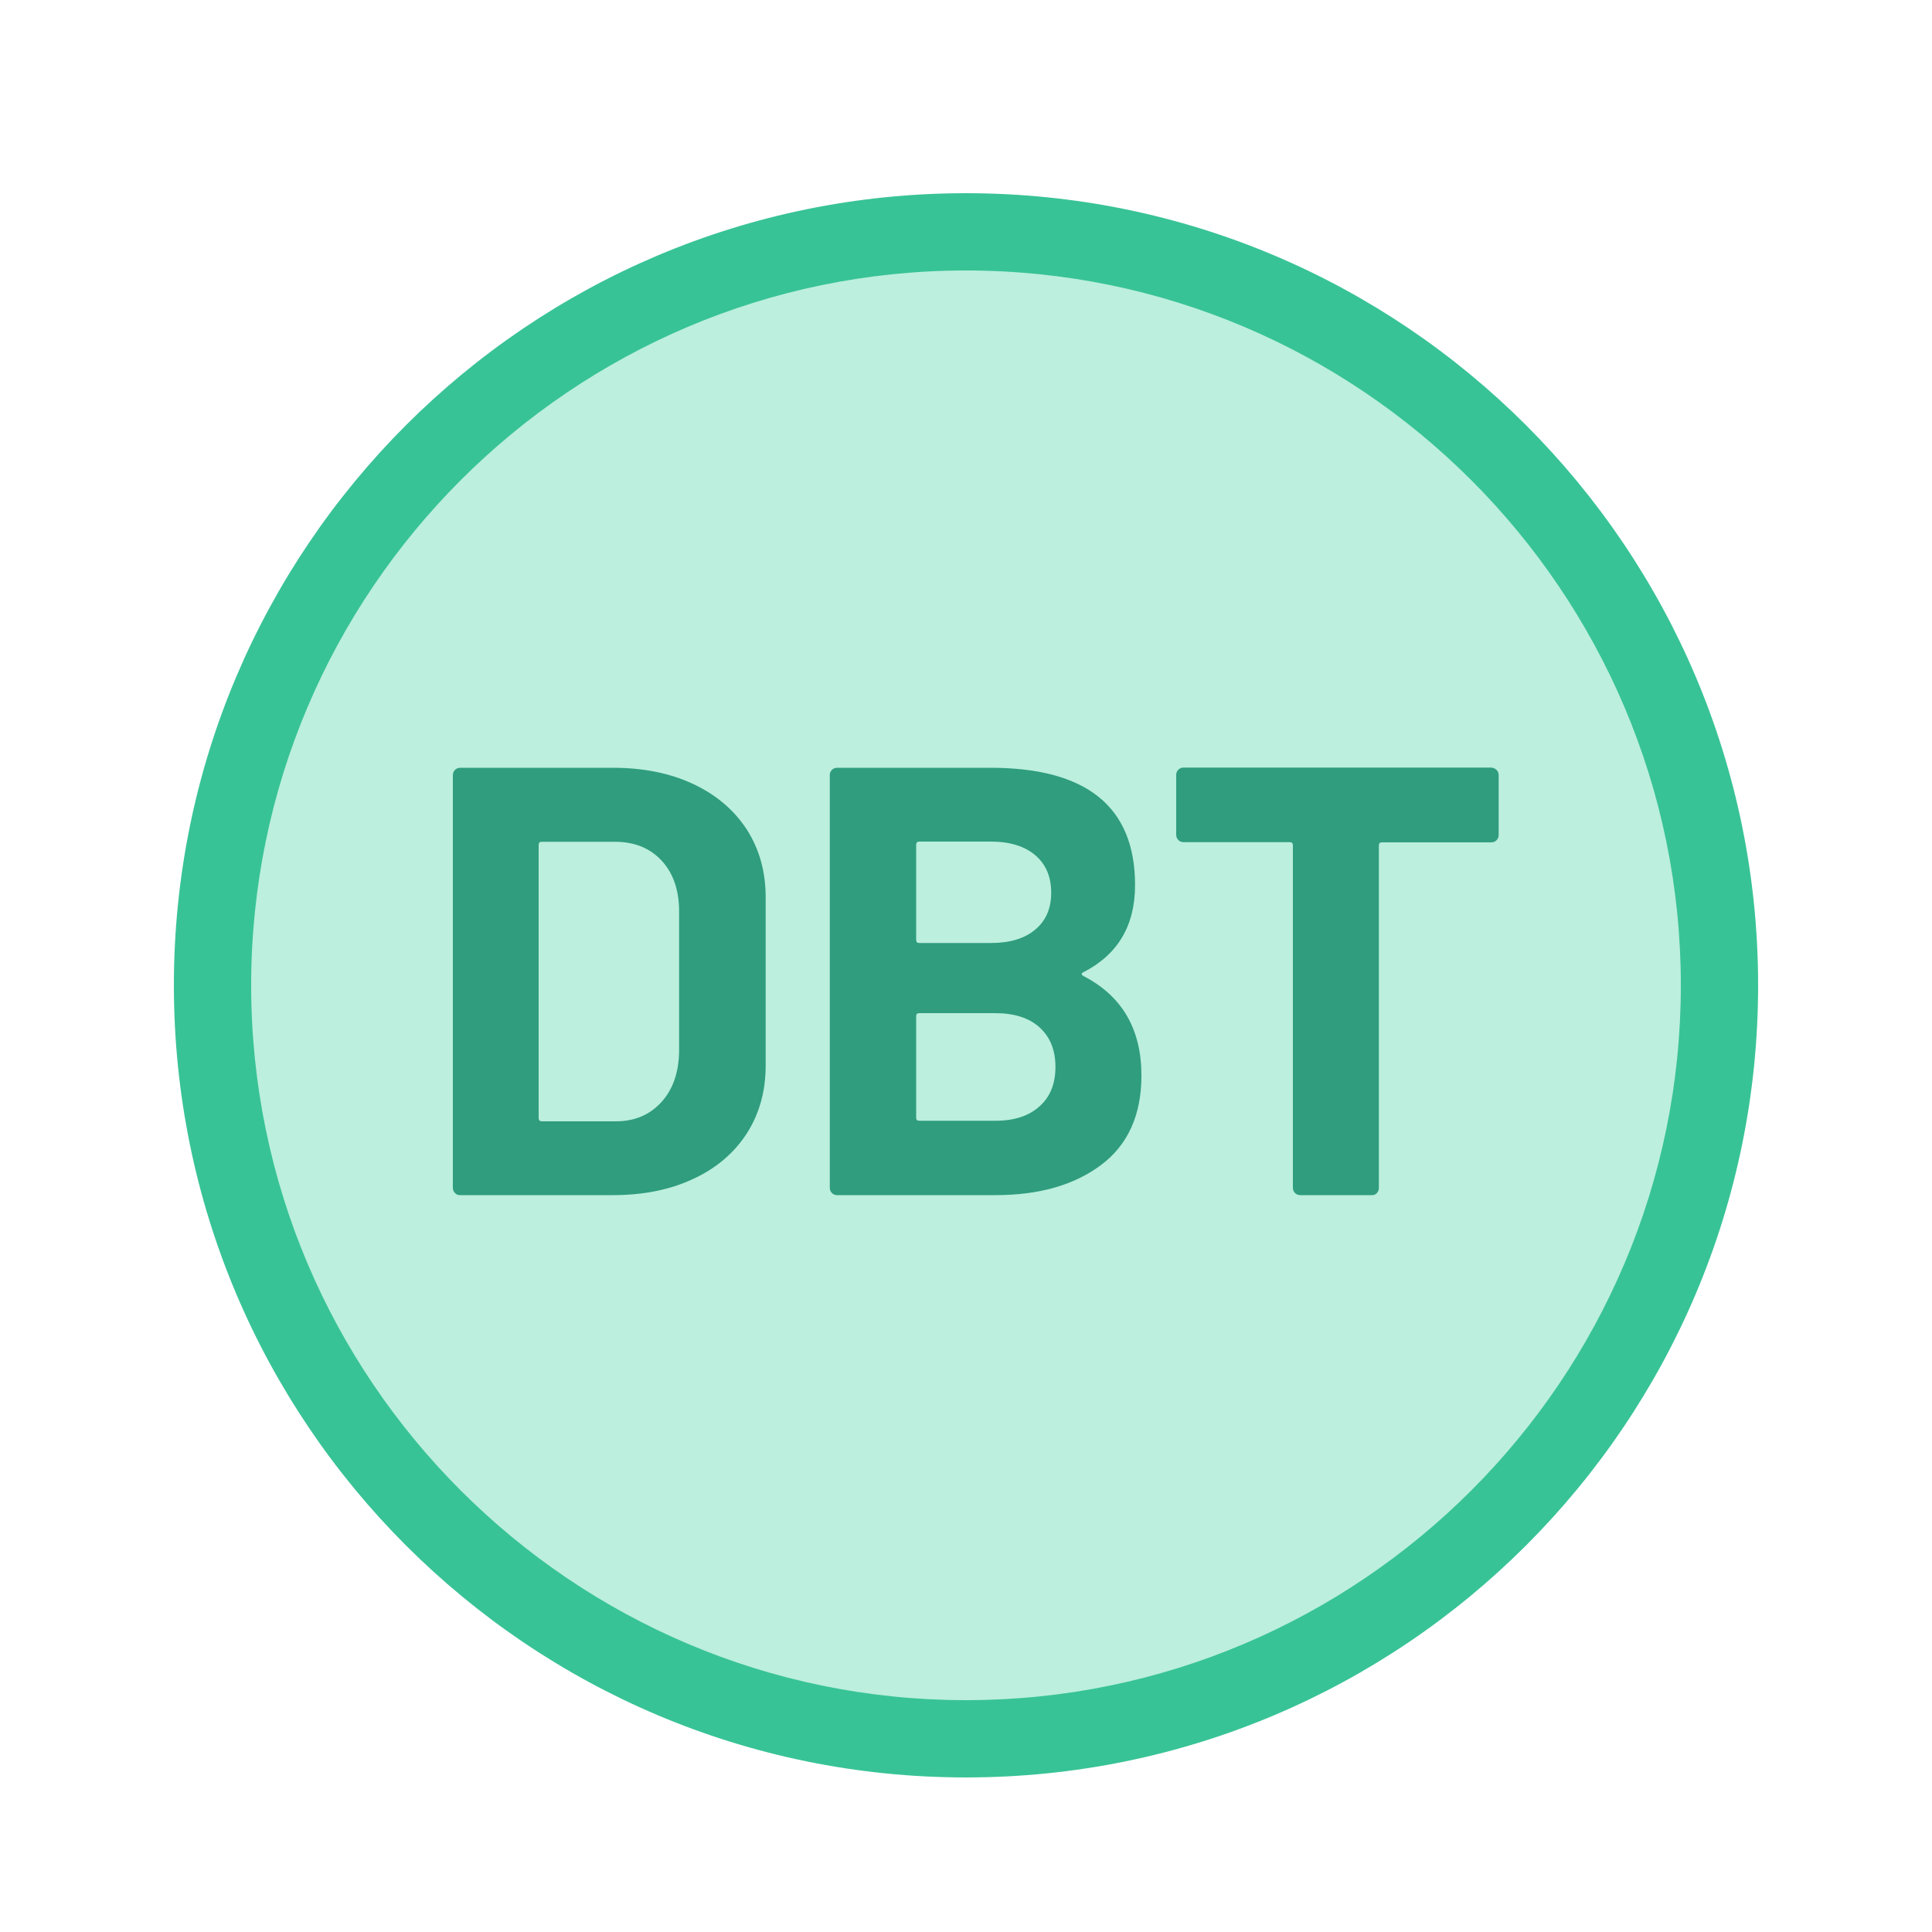
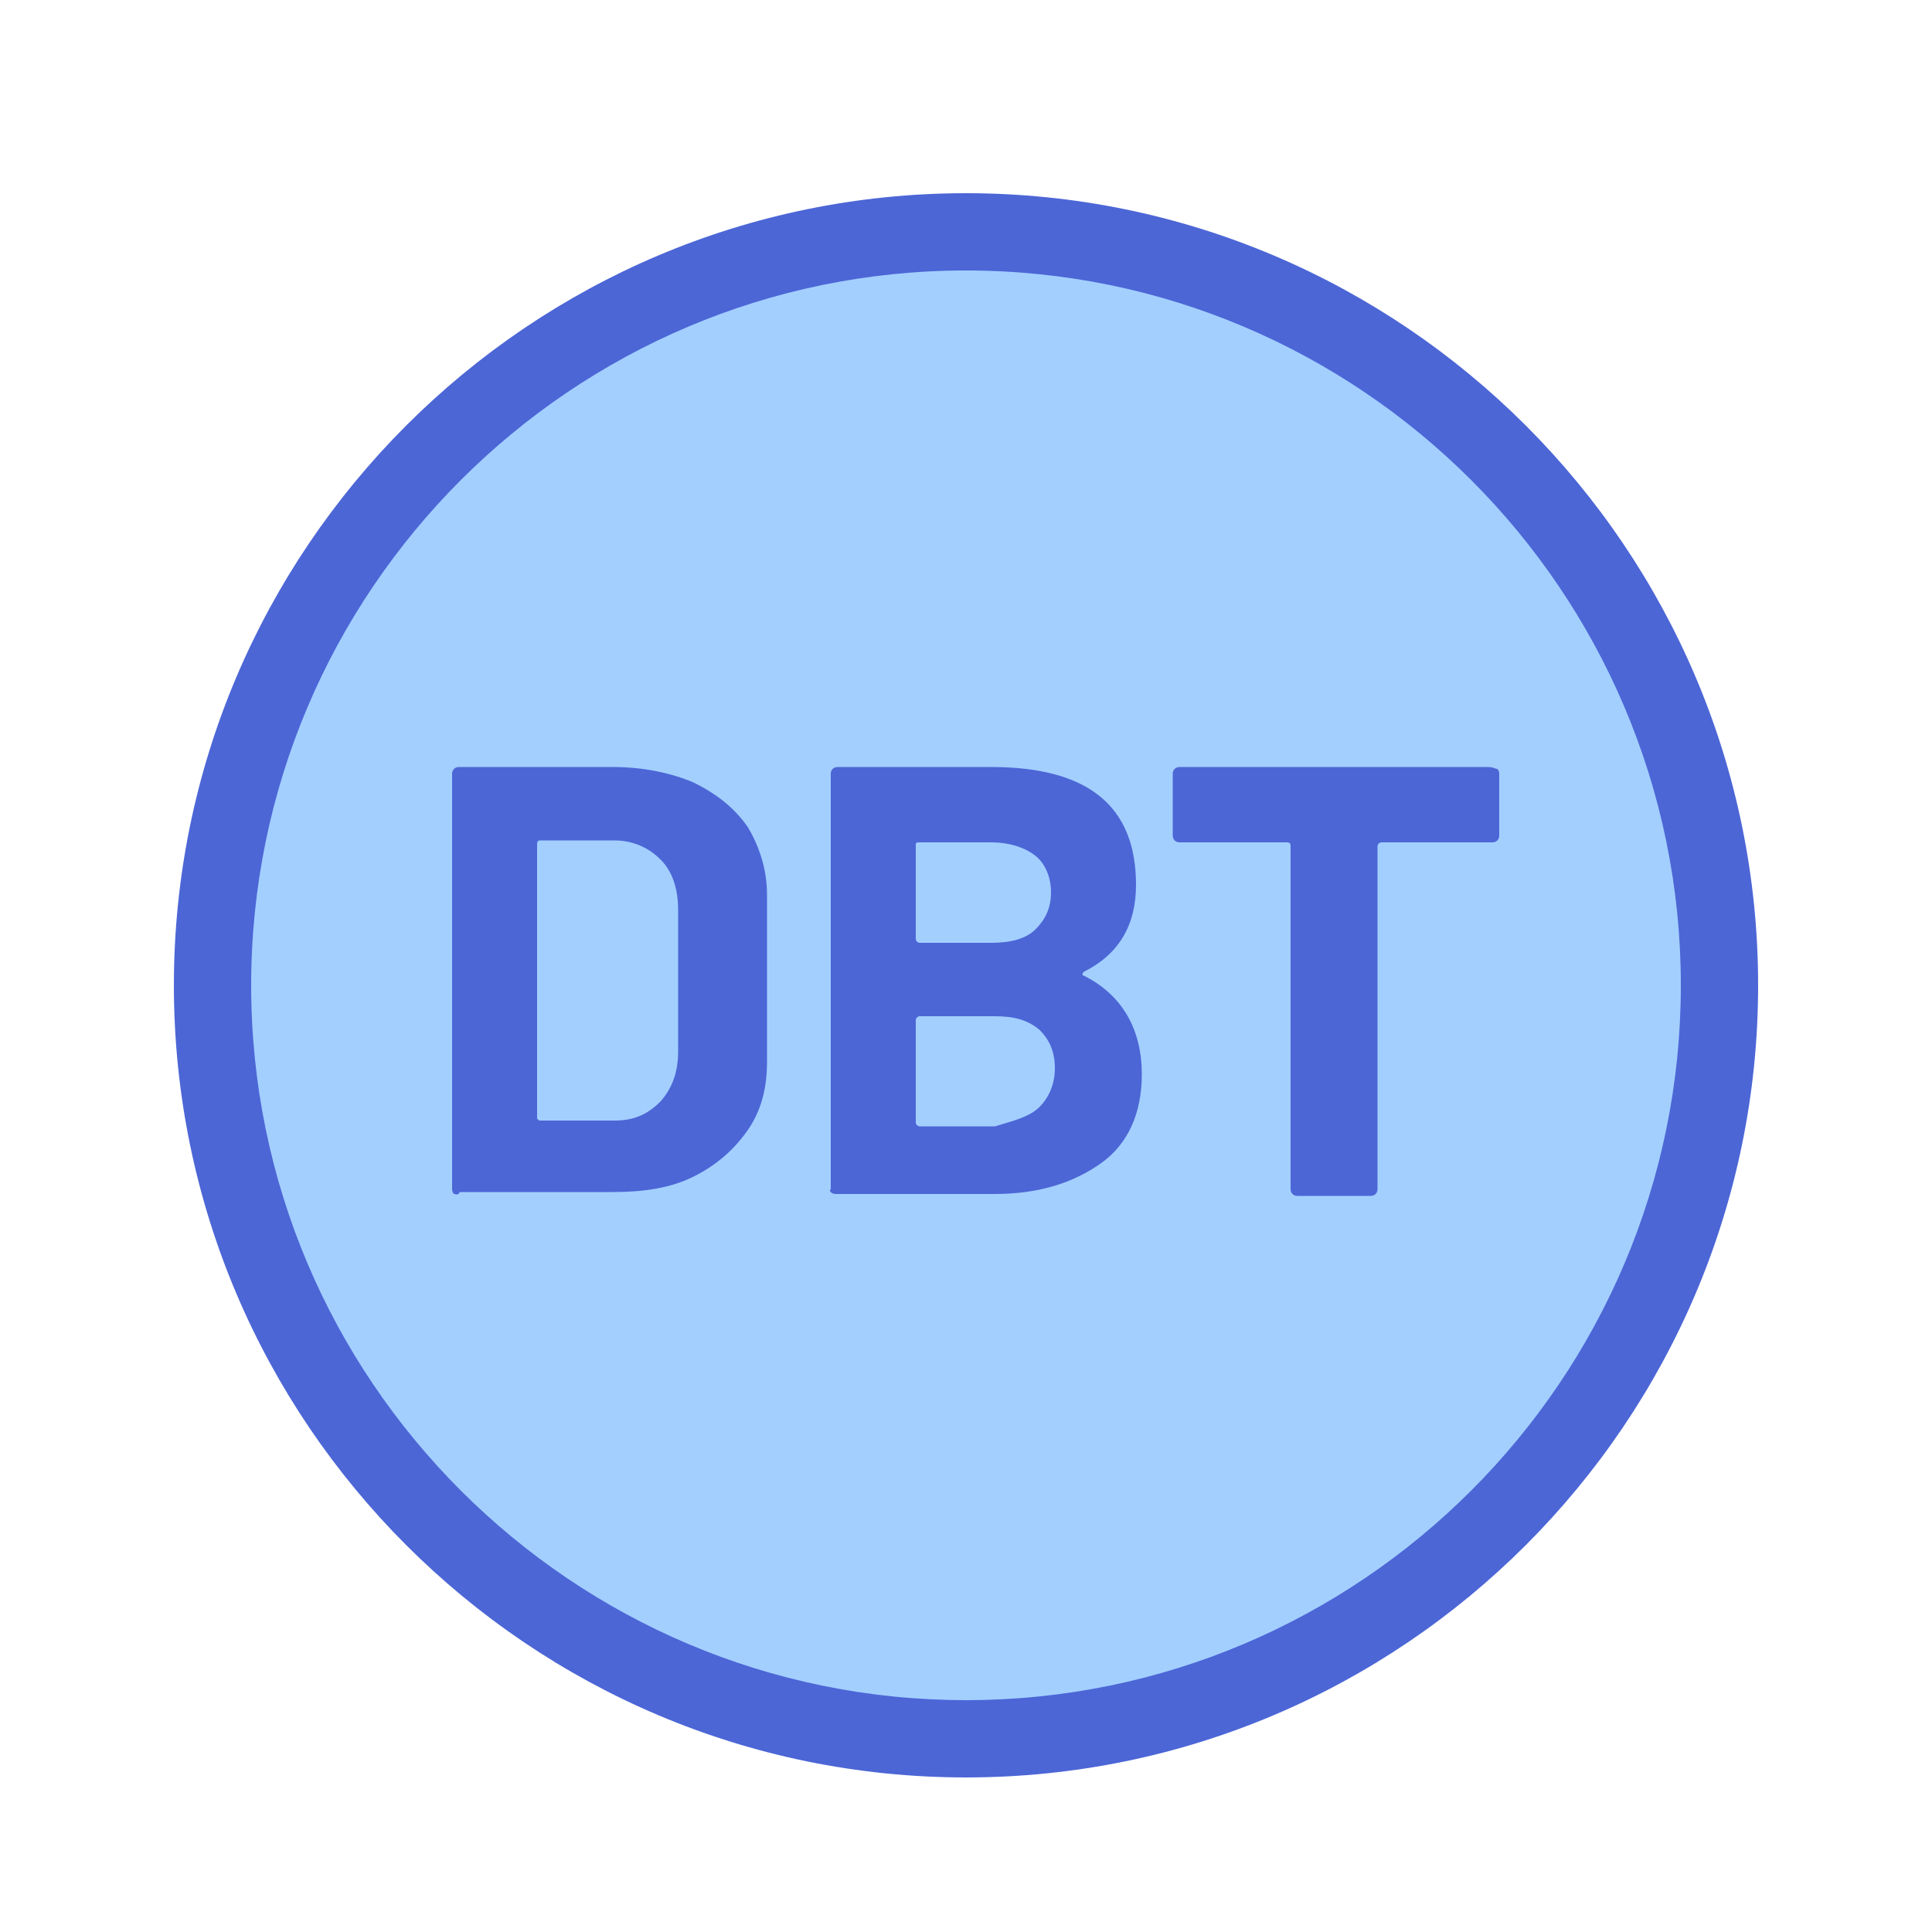
- <svg xmlns="http://www.w3.org/2000/svg" width="100" height="100" viewBox="0 0 100 100" fill="none">
-   <path d="M50 90C71.539 90 89 72.539 89 51C89 29.461 71.539 12 50 12C28.461 12 11 29.461 11 51C11 72.539 28.461 90 50 90Z" fill="#BCEFDD" />
-   <path d="M50 14C70.4 14 87 30.6 87 51C87 71.4 70.4 88 50 88C29.6 88 13 71.4 13 51C13 30.6 29.6 14 50 14ZM50 10C27.36 10 9 28.36 9 51C9 73.64 27.36 92 50 92C72.64 92 91 73.64 91 51C91 28.36 72.64 10 50 10Z" fill="#38C396" />
-   <path d="M23.55 61.75C23.48 61.68 23.44 61.59 23.44 61.48V40.12C23.44 40.01 23.48 39.92 23.55 39.85C23.62 39.78 23.71 39.74 23.82 39.74H31.72C33.3 39.74 34.69 40.02 35.88 40.58C37.07 41.14 37.99 41.92 38.65 42.93C39.3 43.94 39.63 45.11 39.63 46.44V55.16C39.63 56.49 39.3 57.66 38.65 58.67C38 59.68 37.07 60.47 35.88 61.02C34.69 61.58 33.3 61.86 31.72 61.86H23.82C23.71 61.86 23.62 61.83 23.55 61.75ZM28.05 58.04H31.87C32.84 58.04 33.62 57.71 34.22 57.06C34.82 56.41 35.13 55.53 35.15 54.44V47.17C35.15 46.08 34.85 45.2 34.25 44.55C33.65 43.9 32.84 43.57 31.83 43.57H28.04C27.93 43.57 27.88 43.62 27.88 43.73V57.89C27.89 57.99 27.94 58.04 28.05 58.04Z" fill="#2F9D7E" />
-   <path d="M56.08 50.52C58.08 51.55 59.08 53.27 59.08 55.67C59.08 57.71 58.38 59.26 56.99 60.3C55.6 61.34 53.78 61.86 51.52 61.86H43.33C43.22 61.86 43.13 61.82 43.06 61.75C42.99 61.68 42.95 61.59 42.95 61.48V40.12C42.95 40.01 42.99 39.92 43.06 39.85C43.13 39.78 43.22 39.74 43.33 39.74H51.26C56.25 39.74 58.75 41.76 58.75 45.81C58.75 47.92 57.85 49.42 56.06 50.33C55.96 50.39 55.96 50.45 56.08 50.52ZM47.42 43.72V48.65C47.42 48.76 47.47 48.81 47.58 48.81H51.28C52.27 48.81 53.04 48.58 53.59 48.11C54.14 47.65 54.41 47.01 54.41 46.21C54.41 45.39 54.14 44.74 53.59 44.27C53.04 43.8 52.27 43.56 51.28 43.56H47.58C47.48 43.56 47.42 43.62 47.42 43.72ZM53.81 57.26C54.36 56.77 54.63 56.09 54.63 55.22C54.63 54.36 54.36 53.68 53.81 53.18C53.26 52.68 52.49 52.44 51.5 52.44H47.58C47.47 52.44 47.42 52.49 47.42 52.6V57.85C47.42 57.96 47.47 58.01 47.58 58.01H51.53C52.5 58.01 53.26 57.76 53.81 57.26Z" fill="#2F9D7E" />
-   <path d="M77.46 39.85C77.53 39.92 77.57 40.01 77.57 40.12V43.22C77.57 43.33 77.53 43.42 77.46 43.49C77.39 43.56 77.3 43.6 77.19 43.6H71.53C71.42 43.6 71.37 43.65 71.37 43.76V61.49C71.37 61.6 71.33 61.68 71.26 61.76C71.19 61.84 71.1 61.86 71 61.86H67.3C67.19 61.86 67.1 61.82 67.03 61.75C66.96 61.68 66.92 61.59 66.92 61.48V43.75C66.92 43.64 66.87 43.59 66.76 43.59H61.26C61.15 43.59 61.06 43.55 60.99 43.48C60.92 43.41 60.88 43.32 60.88 43.21V40.11C60.88 40 60.92 39.91 60.99 39.84C61.06 39.77 61.15 39.73 61.26 39.73H77.19C77.3 39.74 77.39 39.78 77.46 39.85Z" fill="#2F9D7E" />
+ <svg xmlns="http://www.w3.org/2000/svg" version="1.1" id="Layer_1" x="0px" y="0px" viewBox="0 0 100 100" style="enable-background:new 0 0 100 100;" xml:space="preserve">
+   <style type="text/css">
+ 	.st0{fill:#A3CFFF;}
+ 	.st1{fill:#4C66D6;}
+ </style>
+   <path class="st0" d="M50,90c21.5,0,39-17.5,39-39S71.5,12,50,12S11,29.5,11,51S28.5,90,50,90z" />
+   <path class="st1" d="M50,14c20.4,0,37,16.6,37,37S70.4,88,50,88S13,71.4,13,51S29.6,14,50,14z M50,10C27.4,10,9,28.4,9,51  s18.4,41,41,41s41-18.4,41-41S72.6,10,50,10z" />
+   <path class="st1" d="M23.5,61.8c-0.1-0.1-0.1-0.2-0.1-0.3V40.1c0-0.1,0-0.2,0.1-0.3c0.1-0.1,0.2-0.1,0.3-0.1h7.9  c1.6,0,3,0.3,4.2,0.8c1.2,0.6,2.1,1.3,2.8,2.3c0.6,1,1,2.2,1,3.5v8.7c0,1.3-0.3,2.5-1,3.5c-0.7,1-1.6,1.8-2.8,2.4  c-1.2,0.6-2.6,0.8-4.2,0.8h-7.9C23.7,61.9,23.6,61.8,23.5,61.8z M28,58h3.8c1,0,1.7-0.3,2.4-1c0.6-0.7,0.9-1.5,0.9-2.6v-7.3  c0-1.1-0.3-2-0.9-2.6c-0.6-0.6-1.4-1-2.4-1H28c-0.1,0-0.2,0-0.2,0.2v14.2C27.9,58,27.9,58,28,58z" />
+   <path class="st1" d="M56.1,50.5c2,1,3,2.8,3,5.1c0,2-0.7,3.6-2.1,4.6c-1.4,1-3.2,1.6-5.5,1.6h-8.2c-0.1,0-0.2,0-0.3-0.1  S43,61.6,43,61.5V40.1c0-0.1,0-0.2,0.1-0.3s0.2-0.1,0.3-0.1h7.9c5,0,7.5,2,7.5,6.1c0,2.1-0.9,3.6-2.7,4.5C56,50.4,56,50.5,56.1,50.5  z M47.4,43.7v4.9c0,0.1,0.1,0.2,0.2,0.2h3.7c1,0,1.8-0.2,2.3-0.7c0.5-0.5,0.8-1.1,0.8-1.9c0-0.8-0.3-1.5-0.8-1.9s-1.3-0.7-2.3-0.7  h-3.7C47.5,43.6,47.4,43.6,47.4,43.7z M53.8,57.3c0.5-0.5,0.8-1.2,0.8-2c0-0.9-0.3-1.5-0.8-2c-0.6-0.5-1.3-0.7-2.3-0.7h-3.9  c-0.1,0-0.2,0.1-0.2,0.2v5.3c0,0.1,0.1,0.2,0.2,0.2h3.9C52.5,58,53.3,57.8,53.8,57.3z" />
+   <path class="st1" d="M77.5,39.8c0.1,0.1,0.1,0.2,0.1,0.3v3.1c0,0.1,0,0.2-0.1,0.3c-0.1,0.1-0.2,0.1-0.3,0.1h-5.7  c-0.1,0-0.2,0.1-0.2,0.2v17.7c0,0.1,0,0.2-0.1,0.3c-0.1,0.1-0.2,0.1-0.3,0.1h-3.7c-0.1,0-0.2,0-0.3-0.1s-0.1-0.2-0.1-0.3V43.8  c0-0.1,0-0.2-0.2-0.2h-5.5c-0.1,0-0.2,0-0.3-0.1c-0.1-0.1-0.1-0.2-0.1-0.3v-3.1c0-0.1,0-0.2,0.1-0.3c0.1-0.1,0.2-0.1,0.3-0.1h15.9  C77.3,39.7,77.4,39.8,77.5,39.8z" />
</svg>
